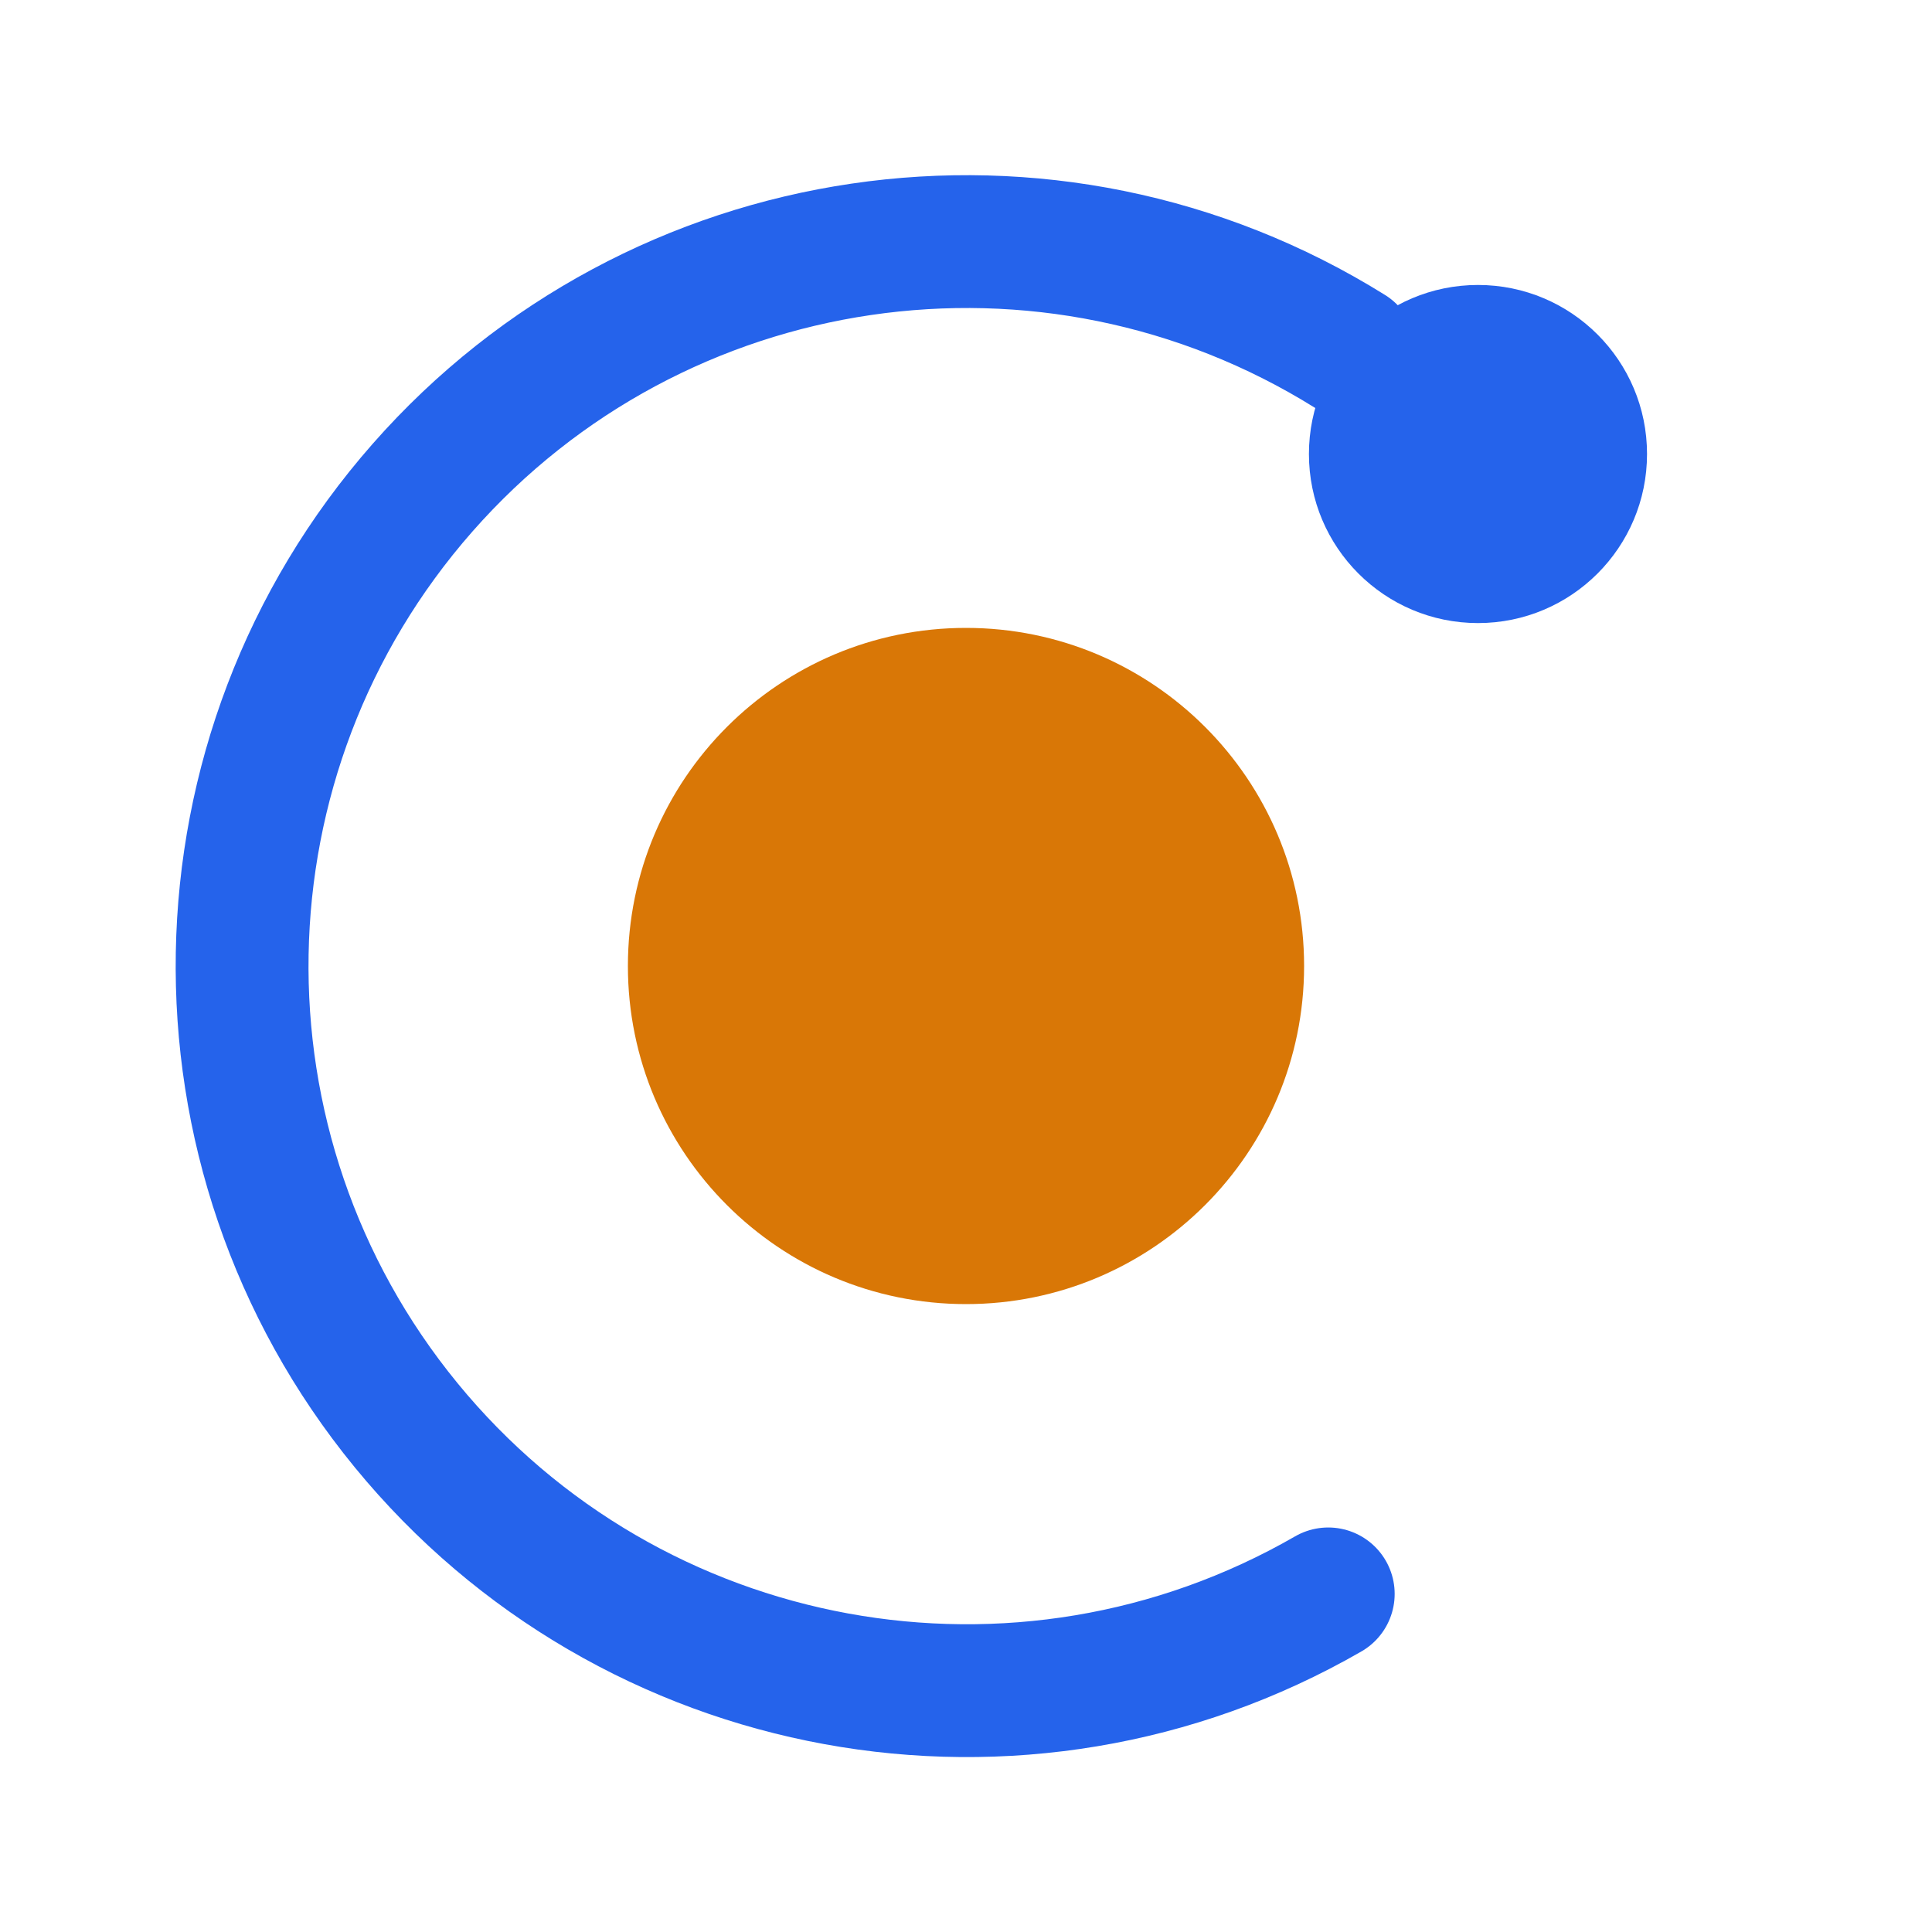
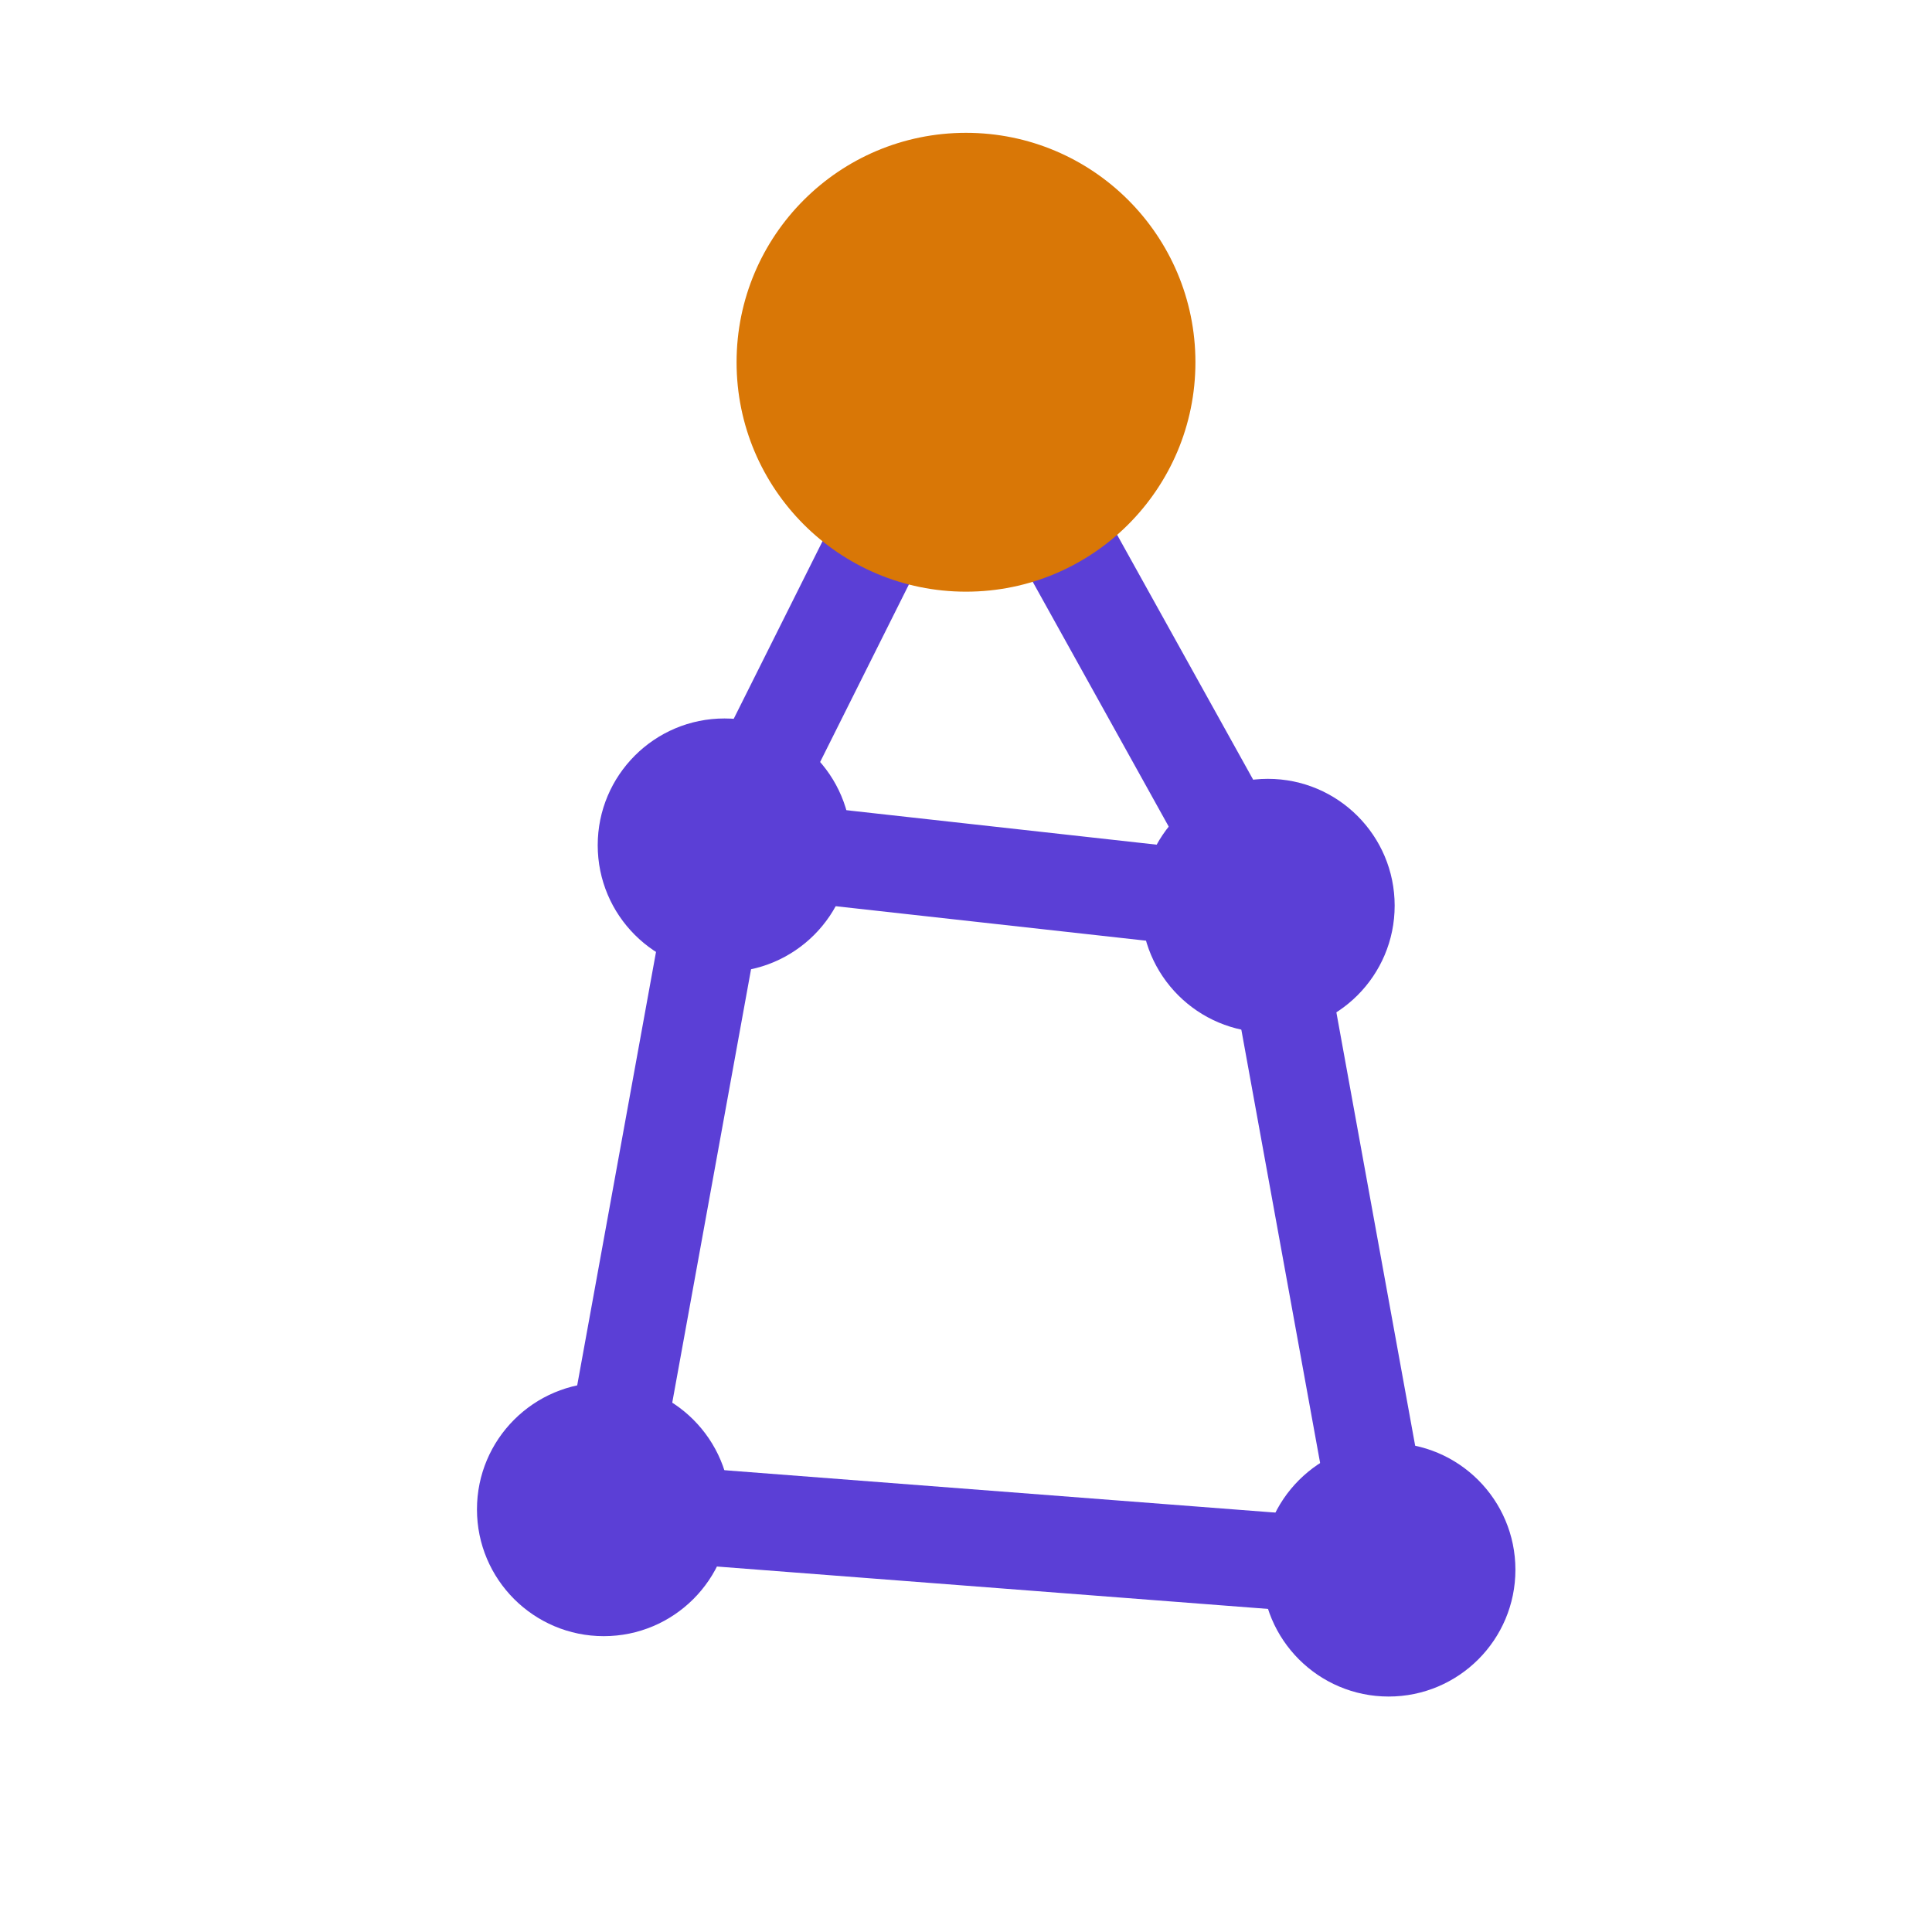
- <svg xmlns="http://www.w3.org/2000/svg" width="16" height="16" viewBox="0 0 16 16">
-   <path d="M11 13.2A6 6 0 1 1 11.18 2.91" fill="none" stroke="#2563eb" stroke-width="1.1" stroke-linecap="round" />
-   <circle cx="8" cy="8" r="2.8" fill="#d97706" />
-   <circle cx="12.24" cy="3.76" r="1.4" fill="#2563eb" />
+ <svg xmlns="http://www.w3.org/2000/svg" width="16" height="16" viewBox="0 0 32 32">
+   <path d="M12 14L16 6l5 9M12 14l9 1 2 11-13-1z" fill="none" stroke="#5b3fd6" stroke-width="1.6" stroke-linejoin="round" stroke-linecap="round" />
+   <g fill="#5b3fd6">
+     <circle cx="12" cy="14" r="2.1" />
+     <circle cx="21" cy="15" r="2.1" />
+     <circle cx="23" cy="26" r="2.1" />
+     <circle cx="10" cy="25" r="2.1" />
+   </g>
+   <circle cx="16" cy="6" r="3.8" fill="#d97706" />
</svg>
